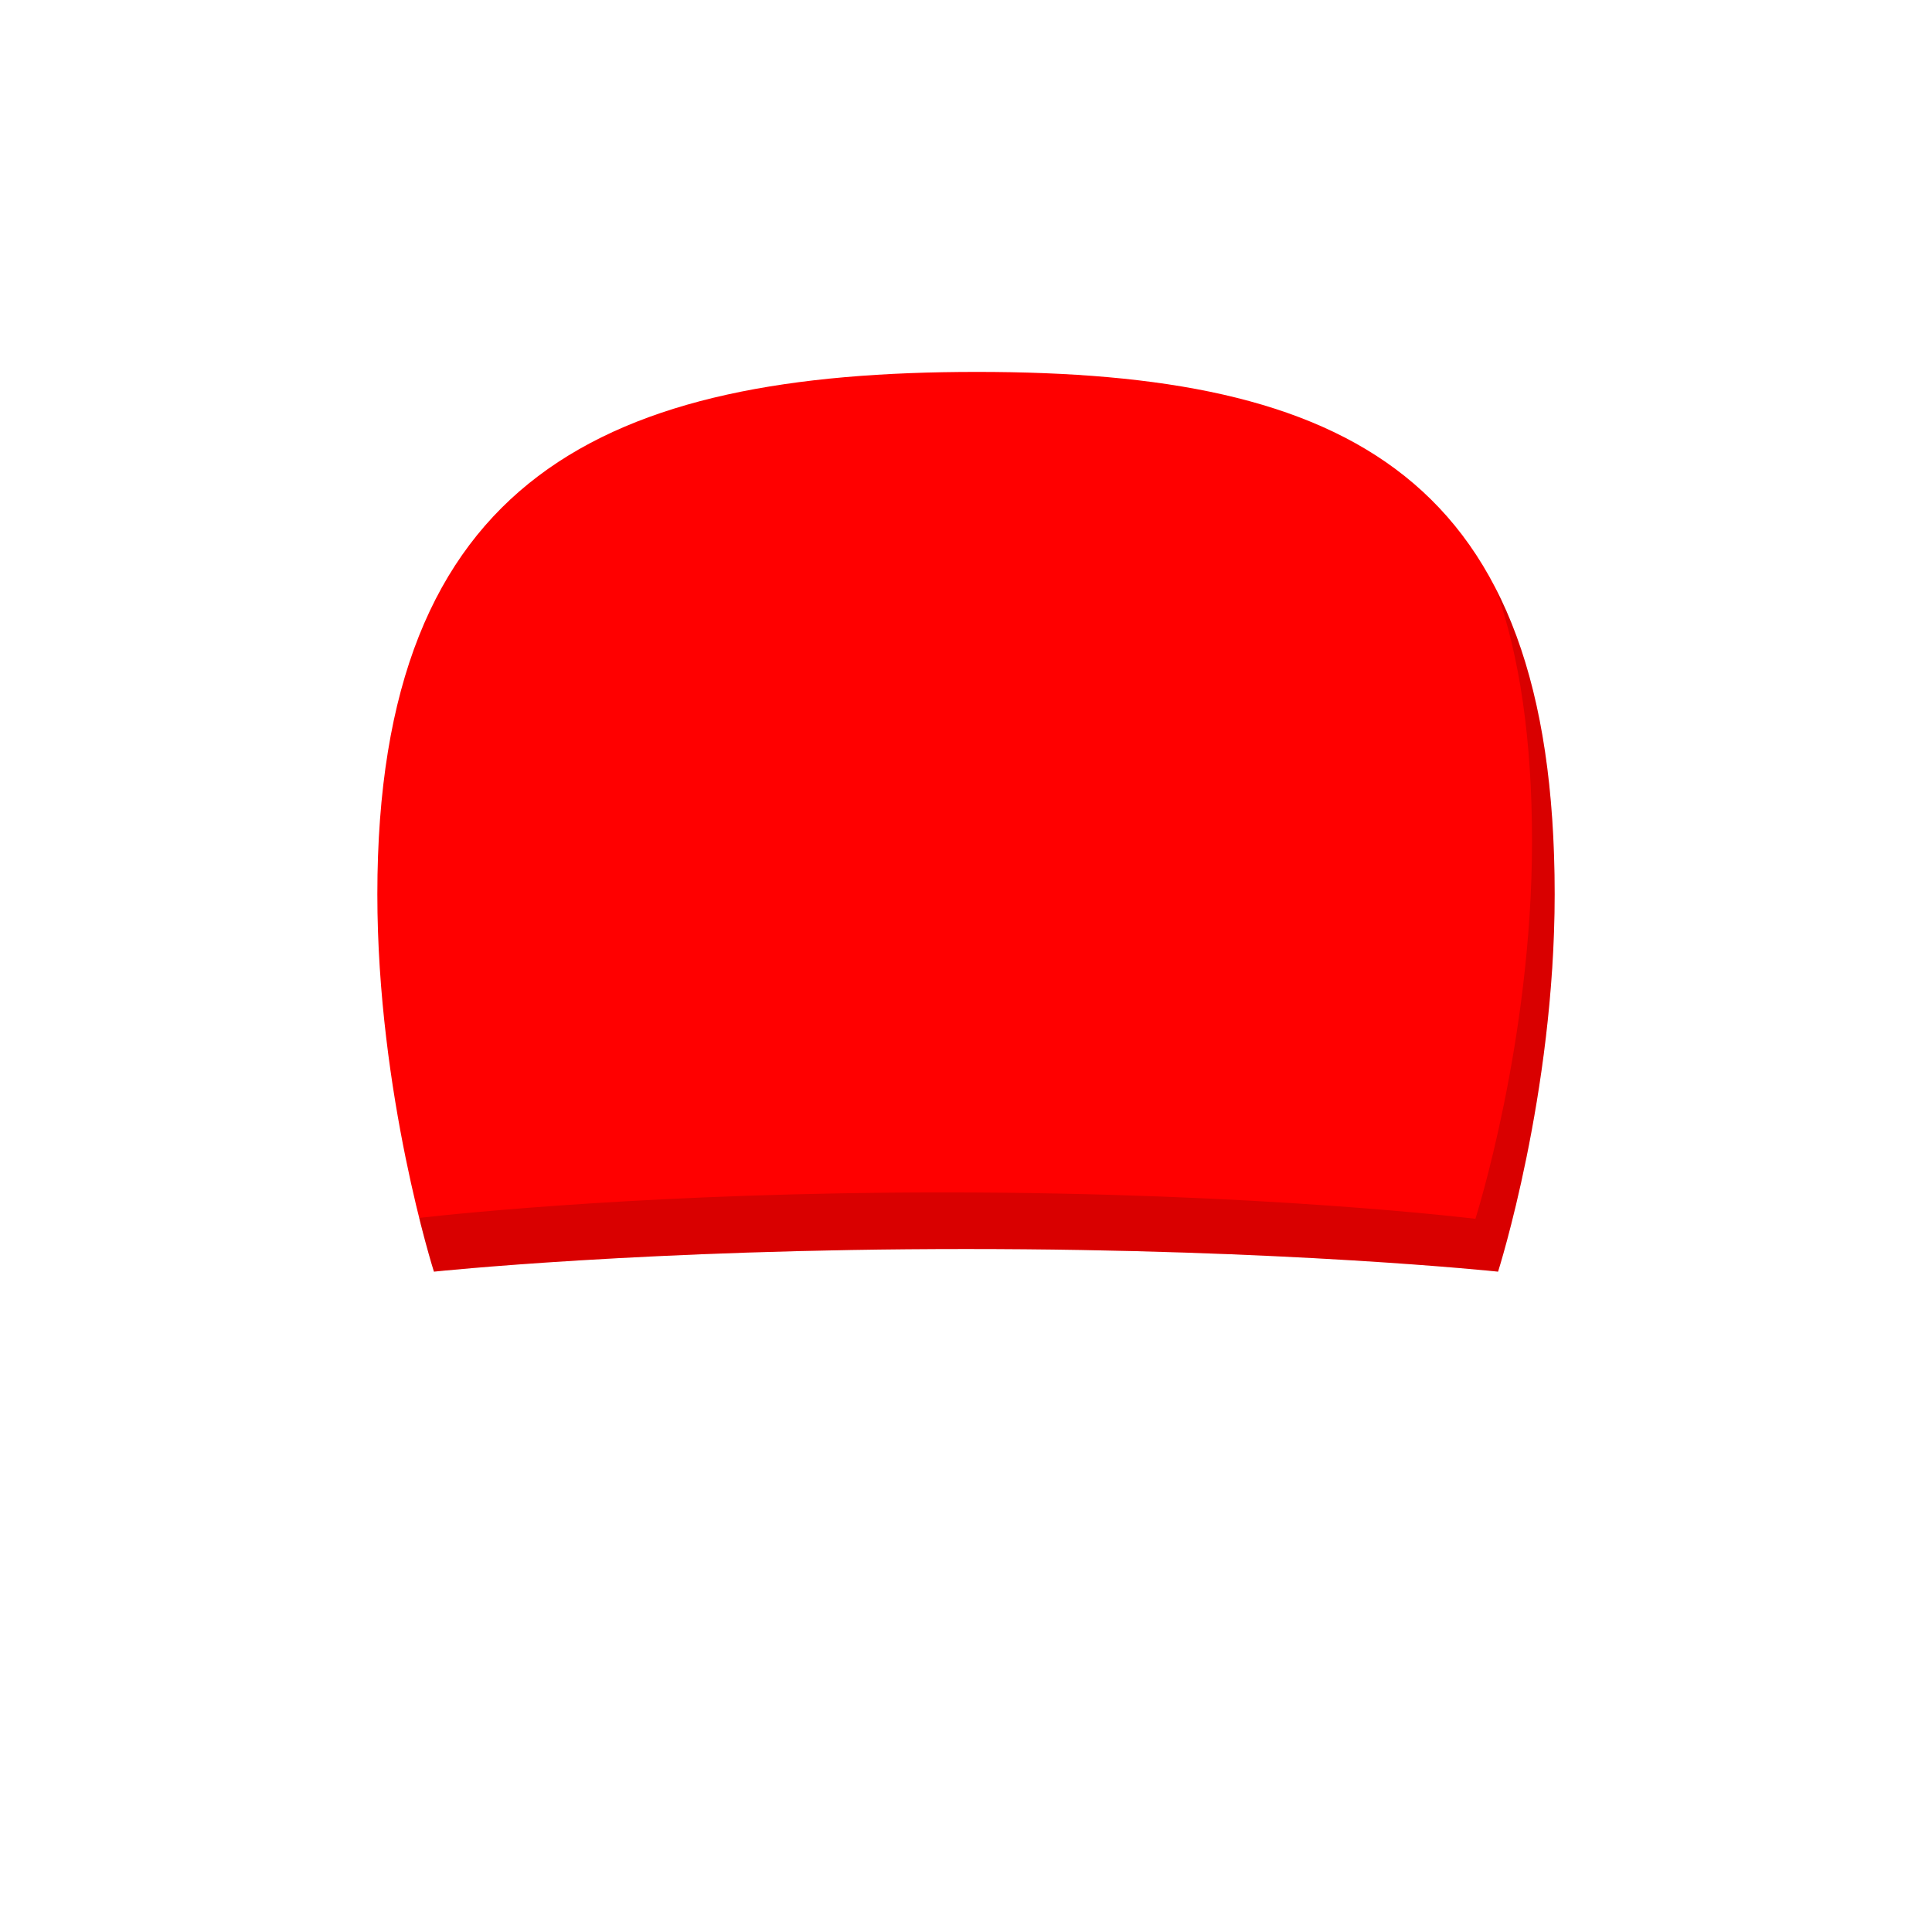
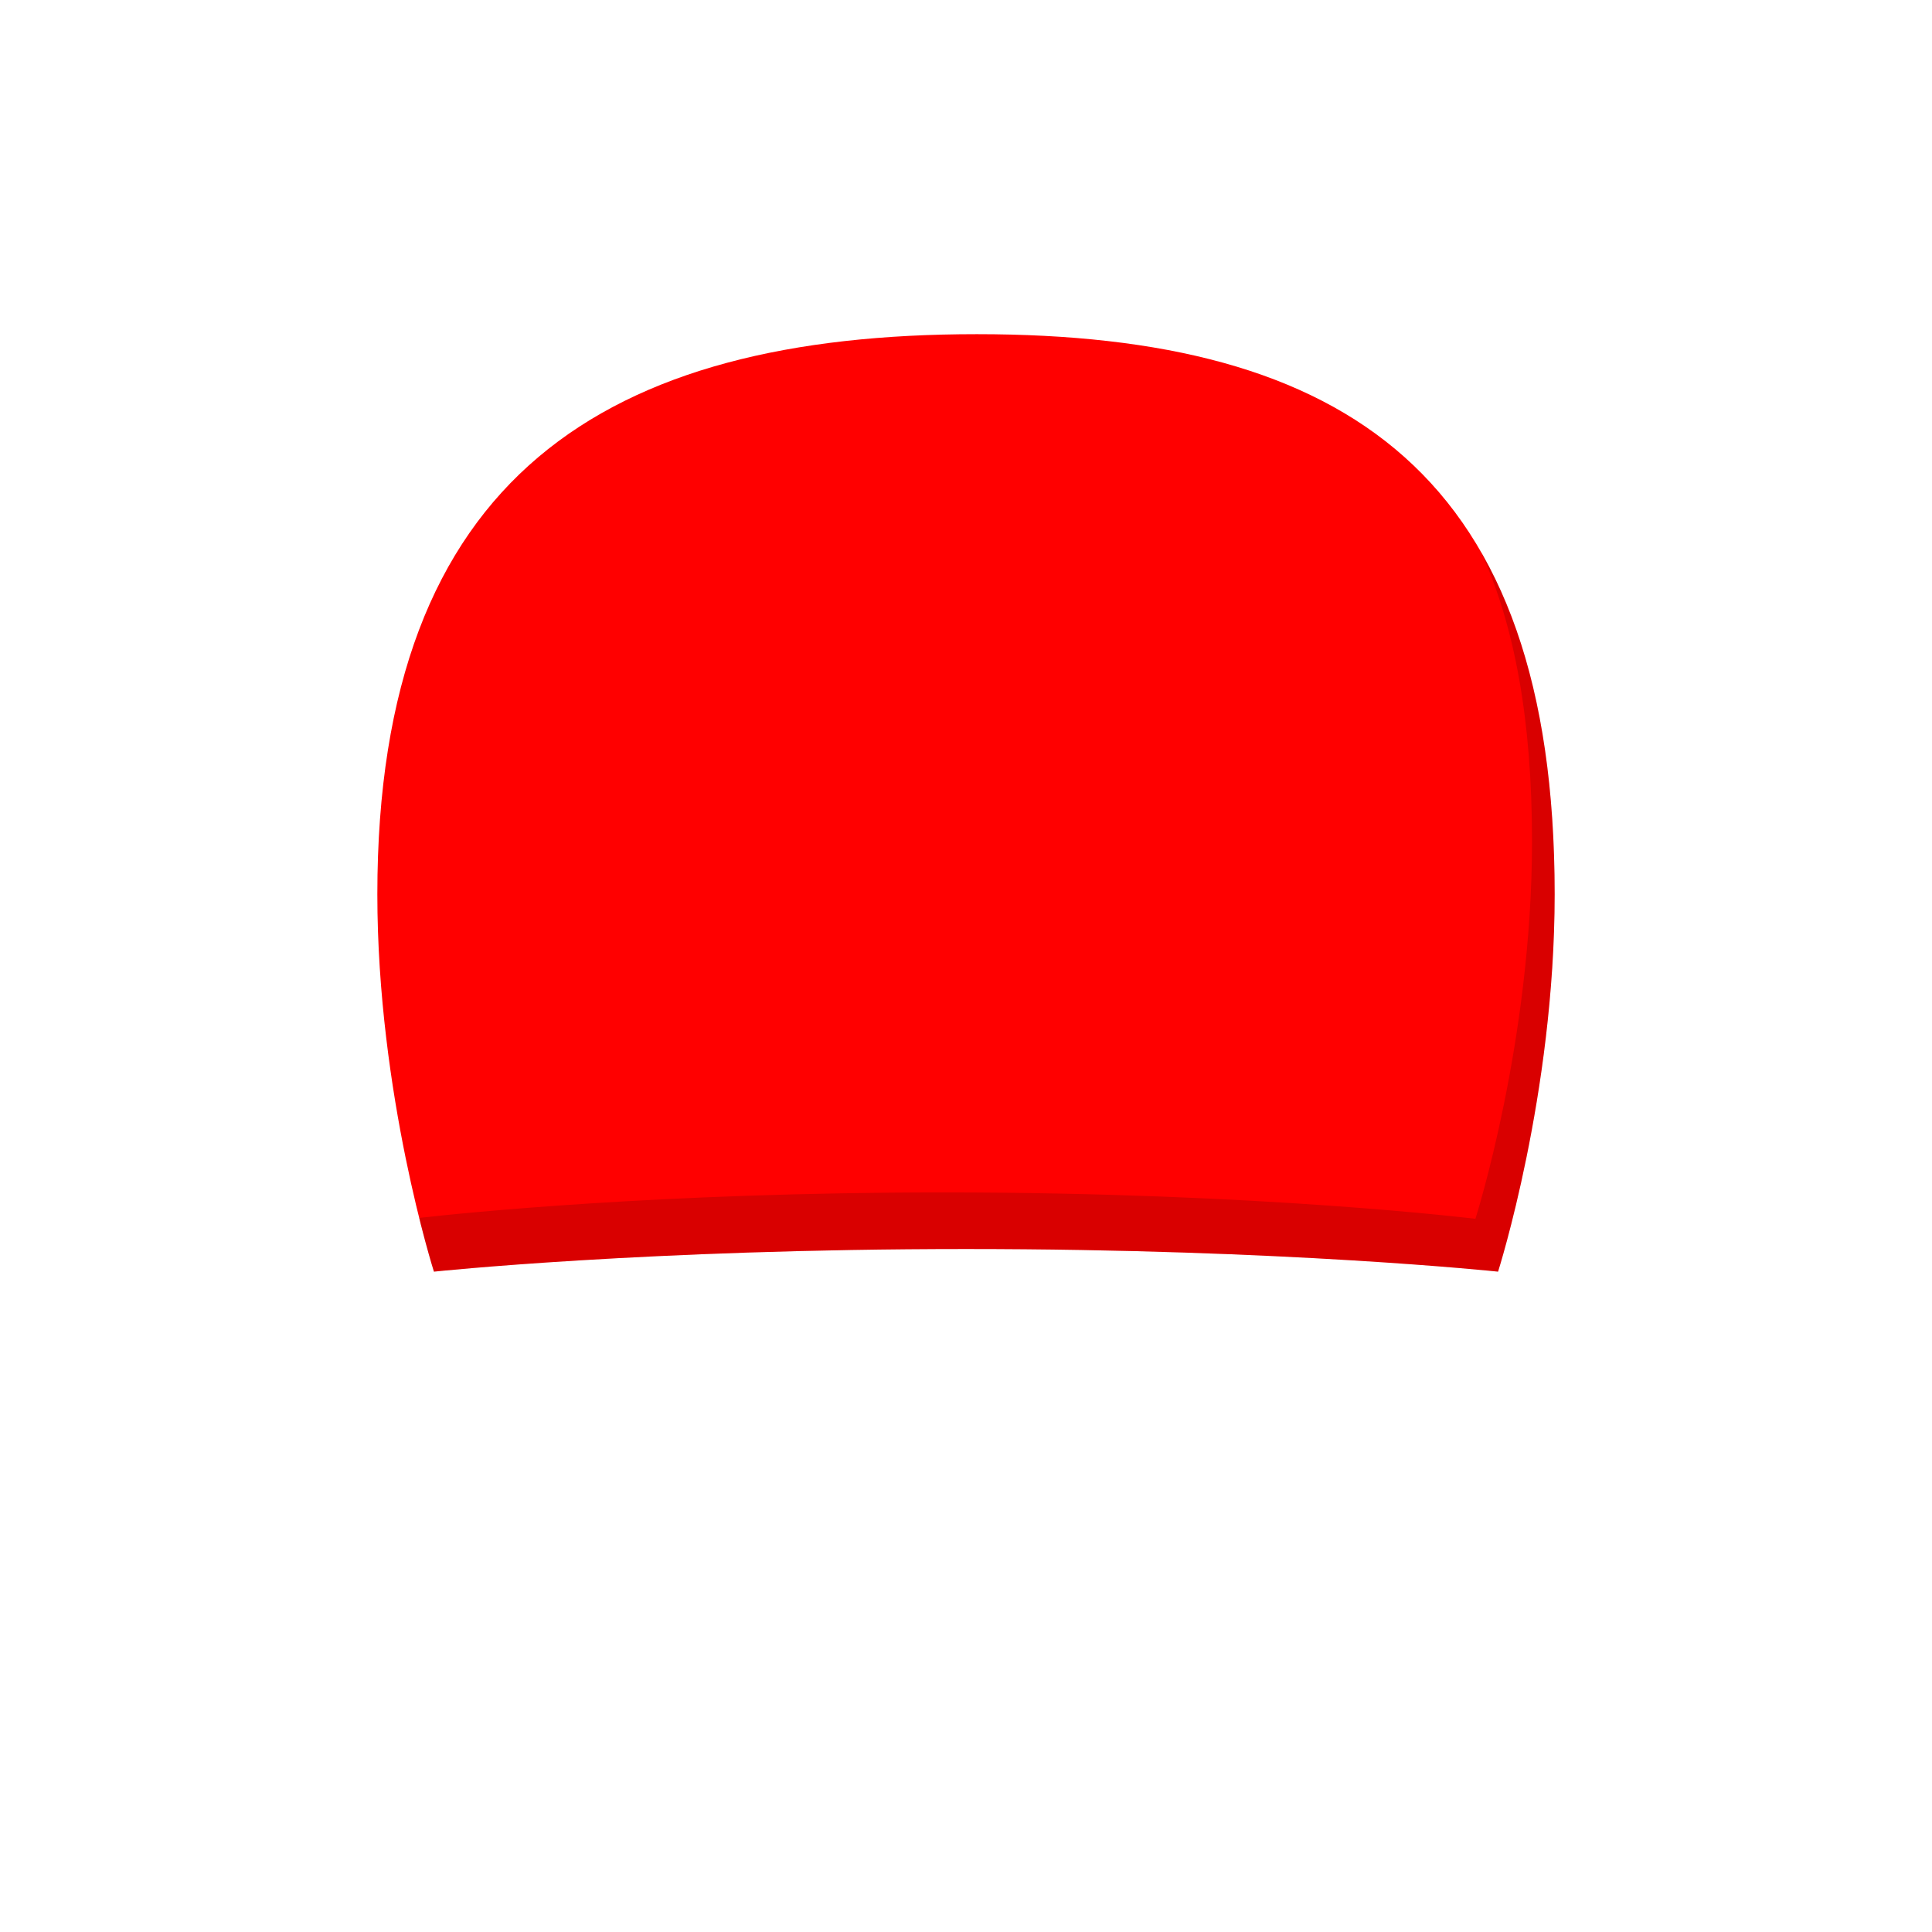
<svg xmlns="http://www.w3.org/2000/svg" viewBox="0 0 512 512" fill="none">
-   <path fill-rule="evenodd" clip-rule="evenodd" d="M100 237C99.999 126 160.761 98.56 258.88 98.56C357 98.56 412.001 126 412.001 237C412.001 290 397 337 397 337C397 337 340.5 331 256 331C171.5 331 115 337 115 337C115 337 100 290 100 237Z" fill="#FF0000" />
-   <path fill-rule="evenodd" clip-rule="evenodd" d="M111.086 322.756C113.32 331.741 114.998 337 114.998 337C114.998 337 171.498 331 255.999 331C340.499 331 396.999 337 396.999 337C396.999 337 411.999 290 411.999 237C411.999 202.481 406.68 176.043 396.399 155.998C402.743 173.922 406 195.987 406 223C406 276 390.999 323 390.999 323C390.999 323 334.5 316 249.999 316C174.964 316 122.008 321.52 111.086 322.756Z" fill="black" fill-opacity="0.15" />
+   <path fill-rule="evenodd" clip-rule="evenodd" d="M100 237C99.999 126 160.761 88.56 258.88 88.56C357 88.56 412.001 126 412.001 237C412.001 290 397 337 397 337C397 337 340.5 331 256 331C171.5 331 115 337 115 337C115 337 100 290 100 237Z" fill="#FF0000" />
+   <path fill-rule="evenodd" clip-rule="evenodd" d="M111.087 322.756C113.321 331.74 114.999 337 114.999 337C114.999 337 171.499 331 256 331C340.5 331 397 337 397 337C397 337 412 290 412 237C412 198.248 405.297 168.462 392.395 146.104C401.368 165.614 406 190.788 406 223C406 276 390.999 323 390.999 323C390.999 323 334.499 316 249.999 316C174.967 316 122.012 321.519 111.087 322.756Z" fill="black" fill-opacity="0.15" />
</svg>
